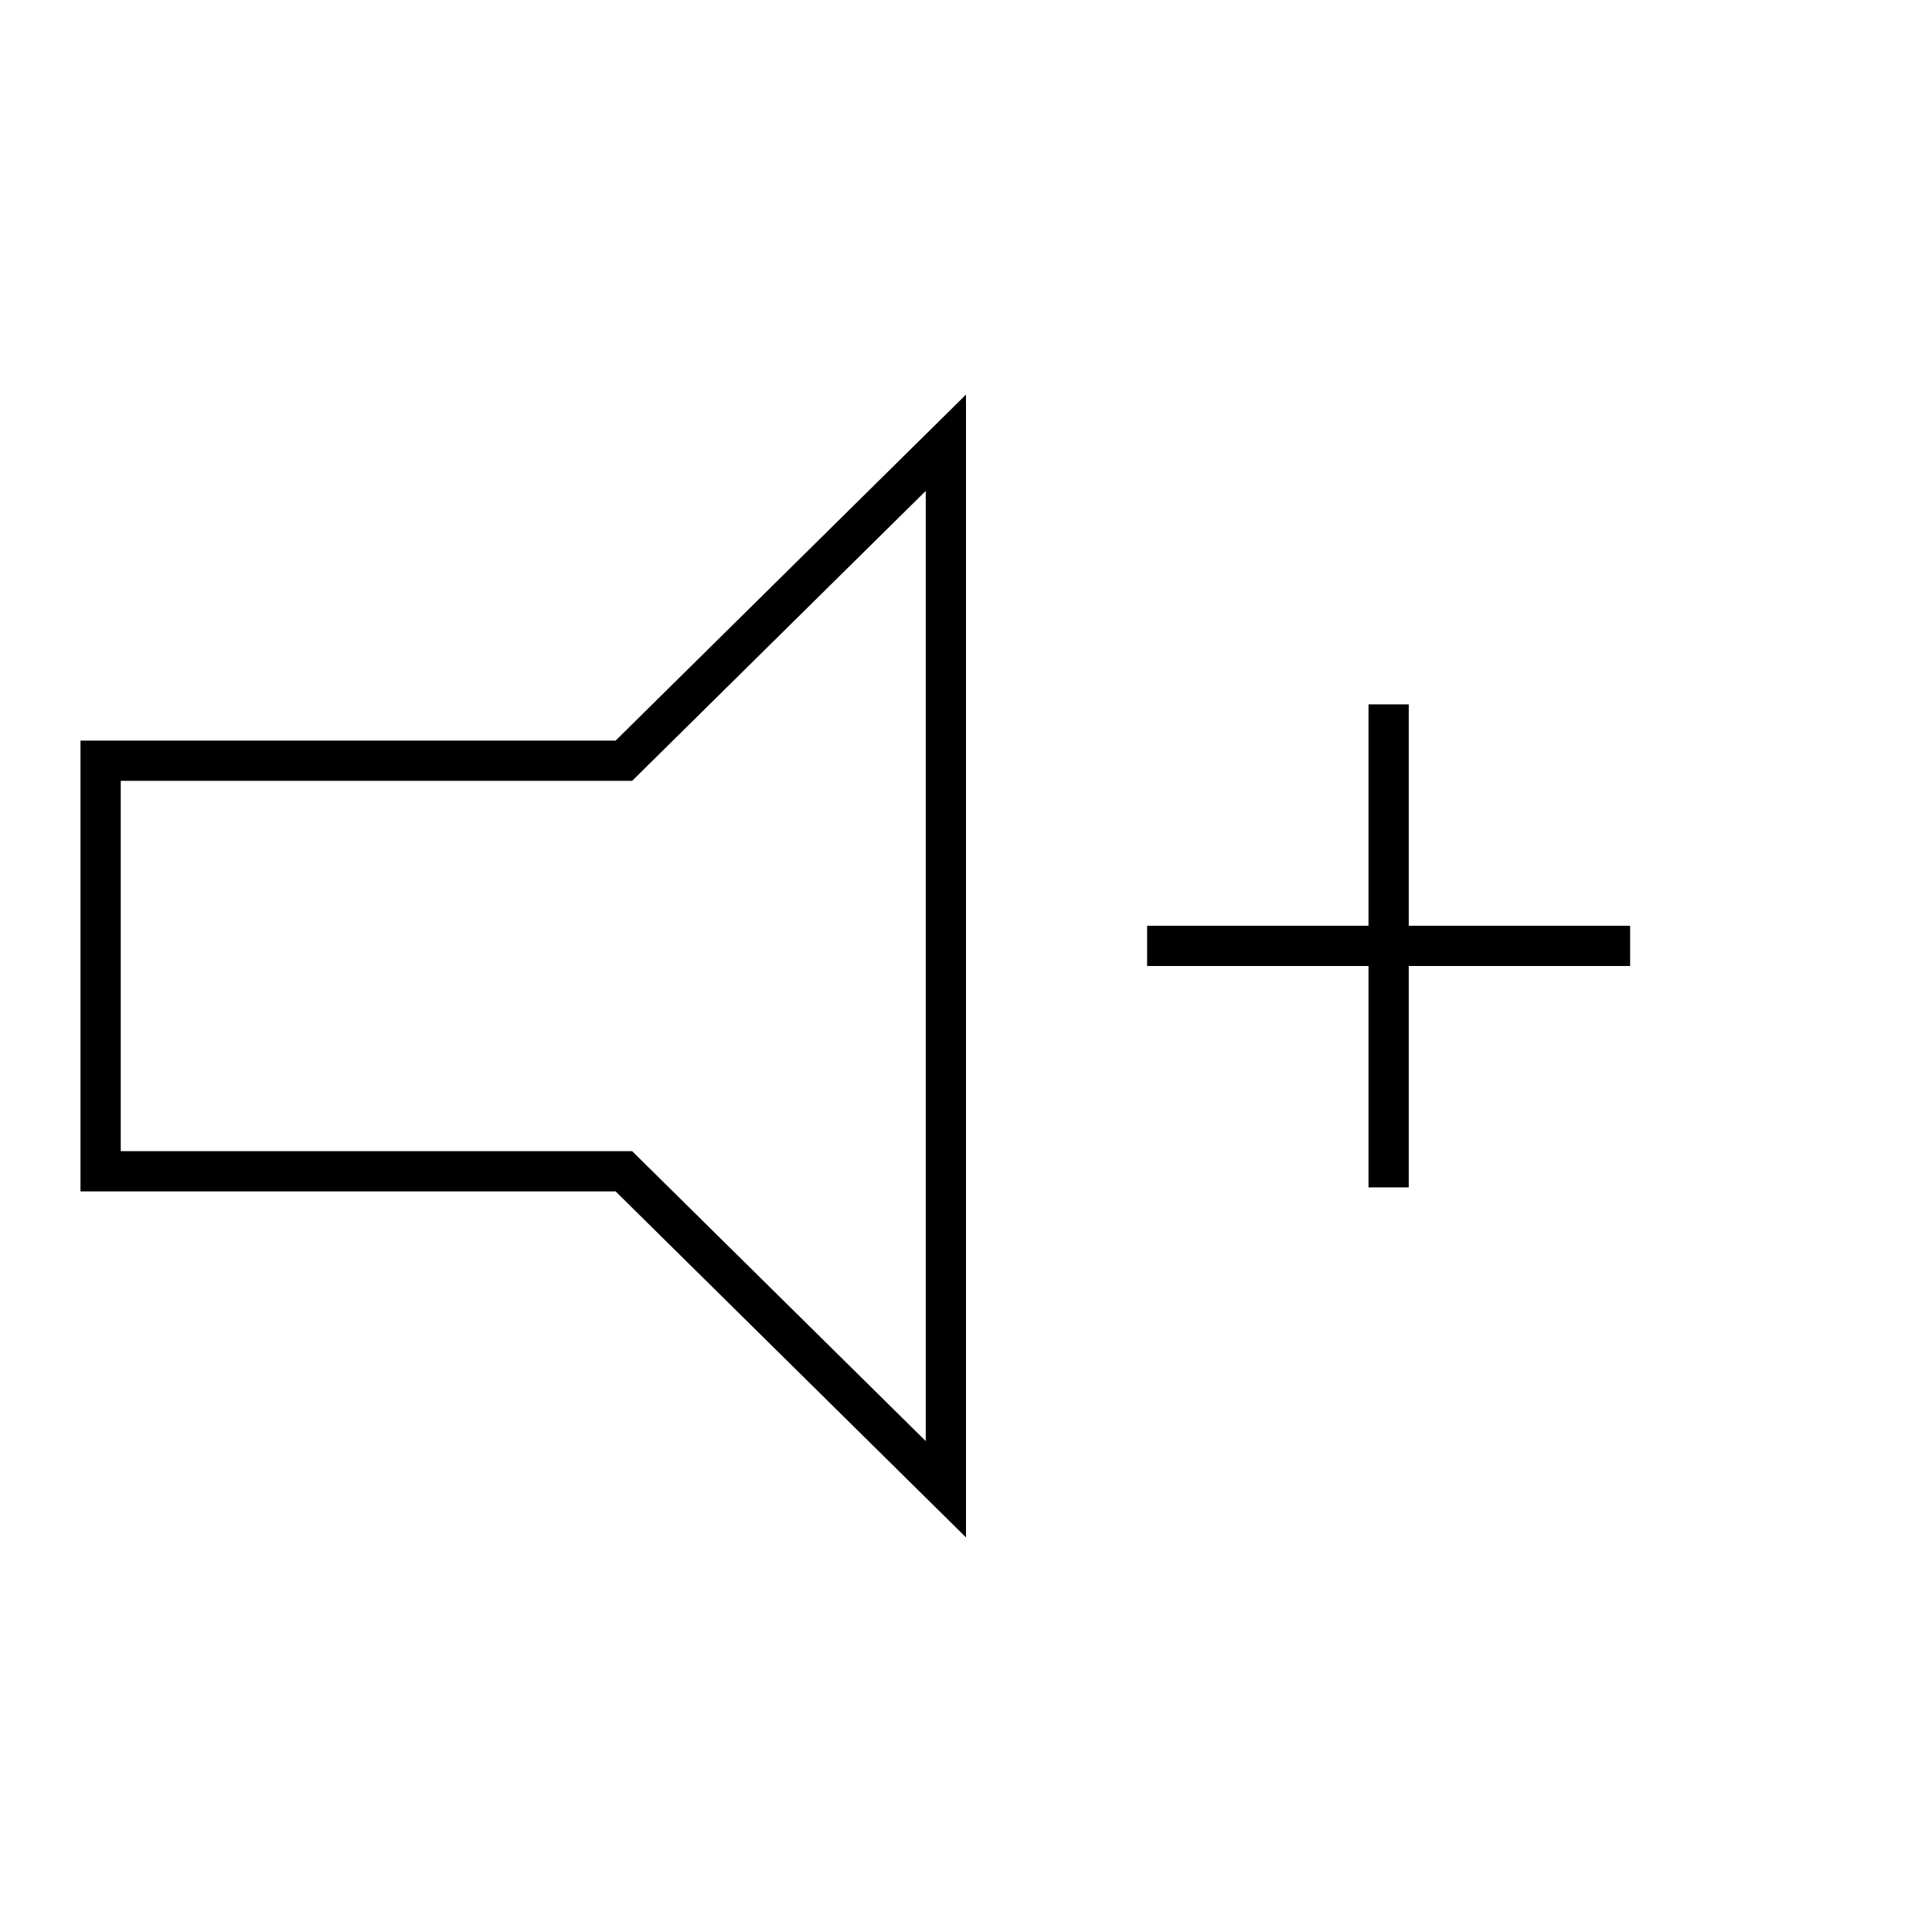
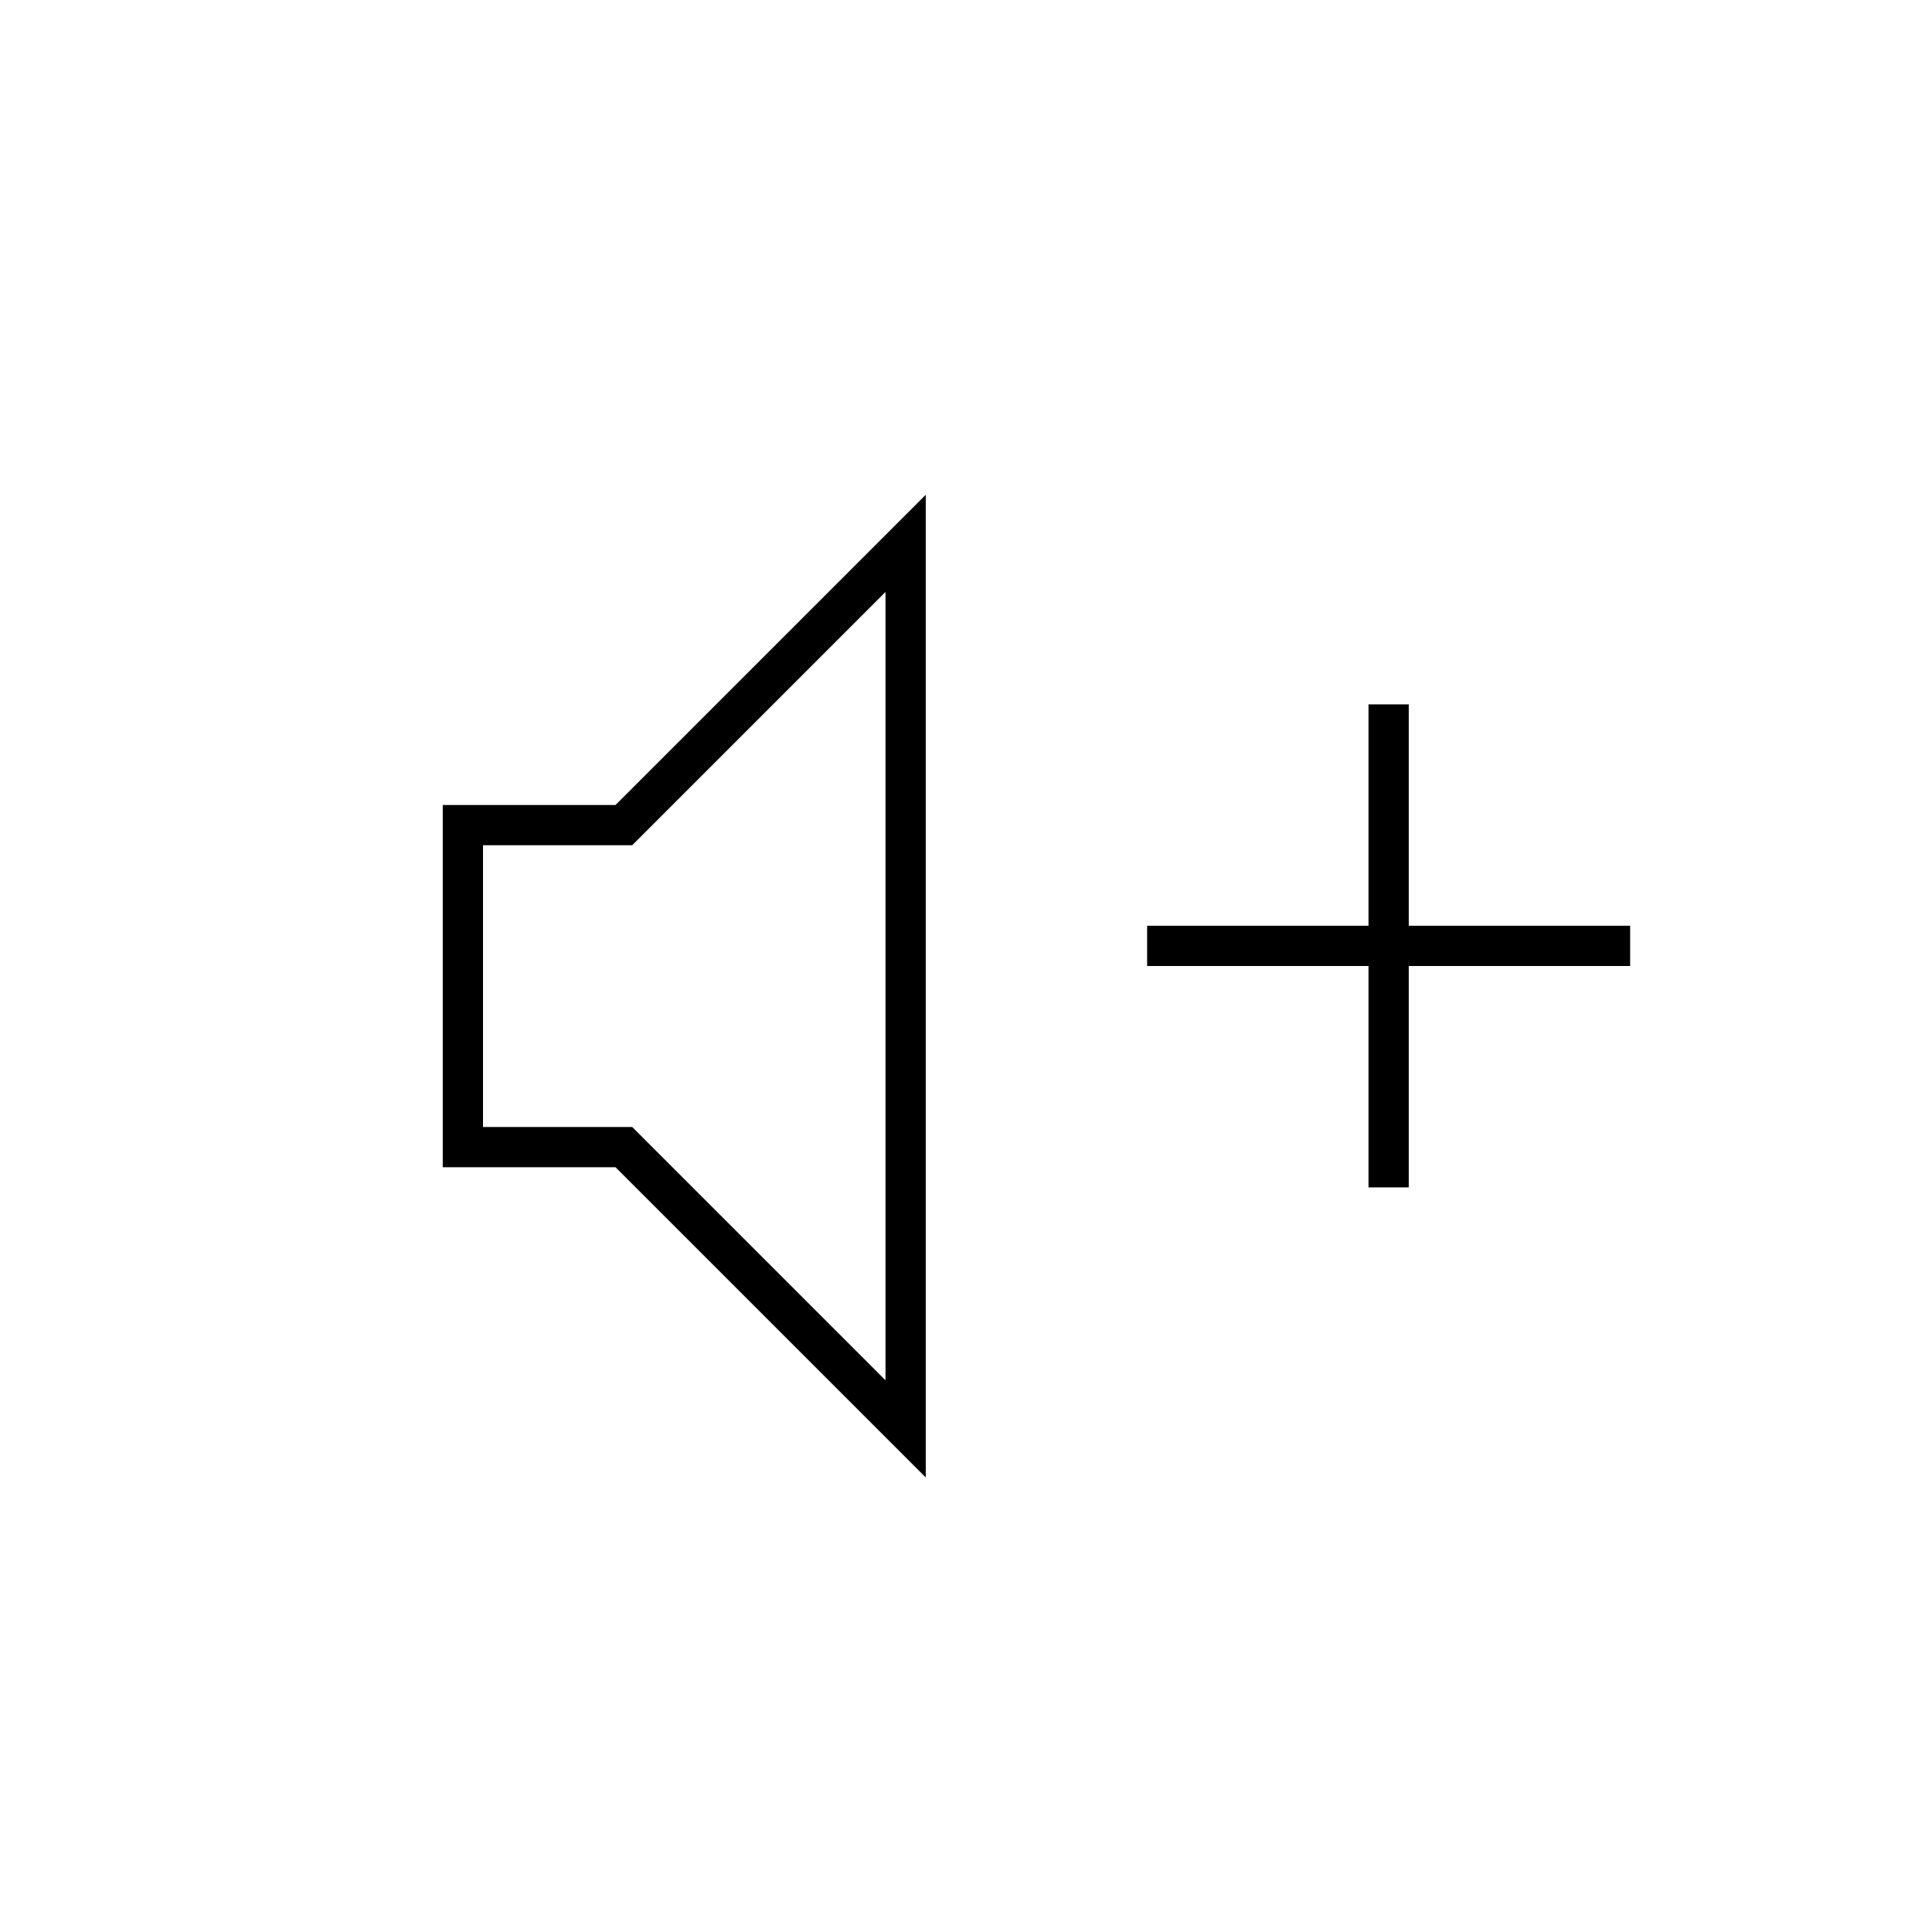
<svg xmlns="http://www.w3.org/2000/svg" width="48" height="48" viewBox="0 0 48 48">
  <g stroke="currentColor" fill="none" fill-rule="evenodd">
    <path d="M34.5 17.5v12" />
    <path d="M28.5 23.5h12" />
-     <path d="M2.5 18.9h13l8-7.9v26l-8-7.9h-13z" />
+     <path d="M11.5 20.5h4l7-7v22l-7-7h-4z" />
  </g>
</svg>
